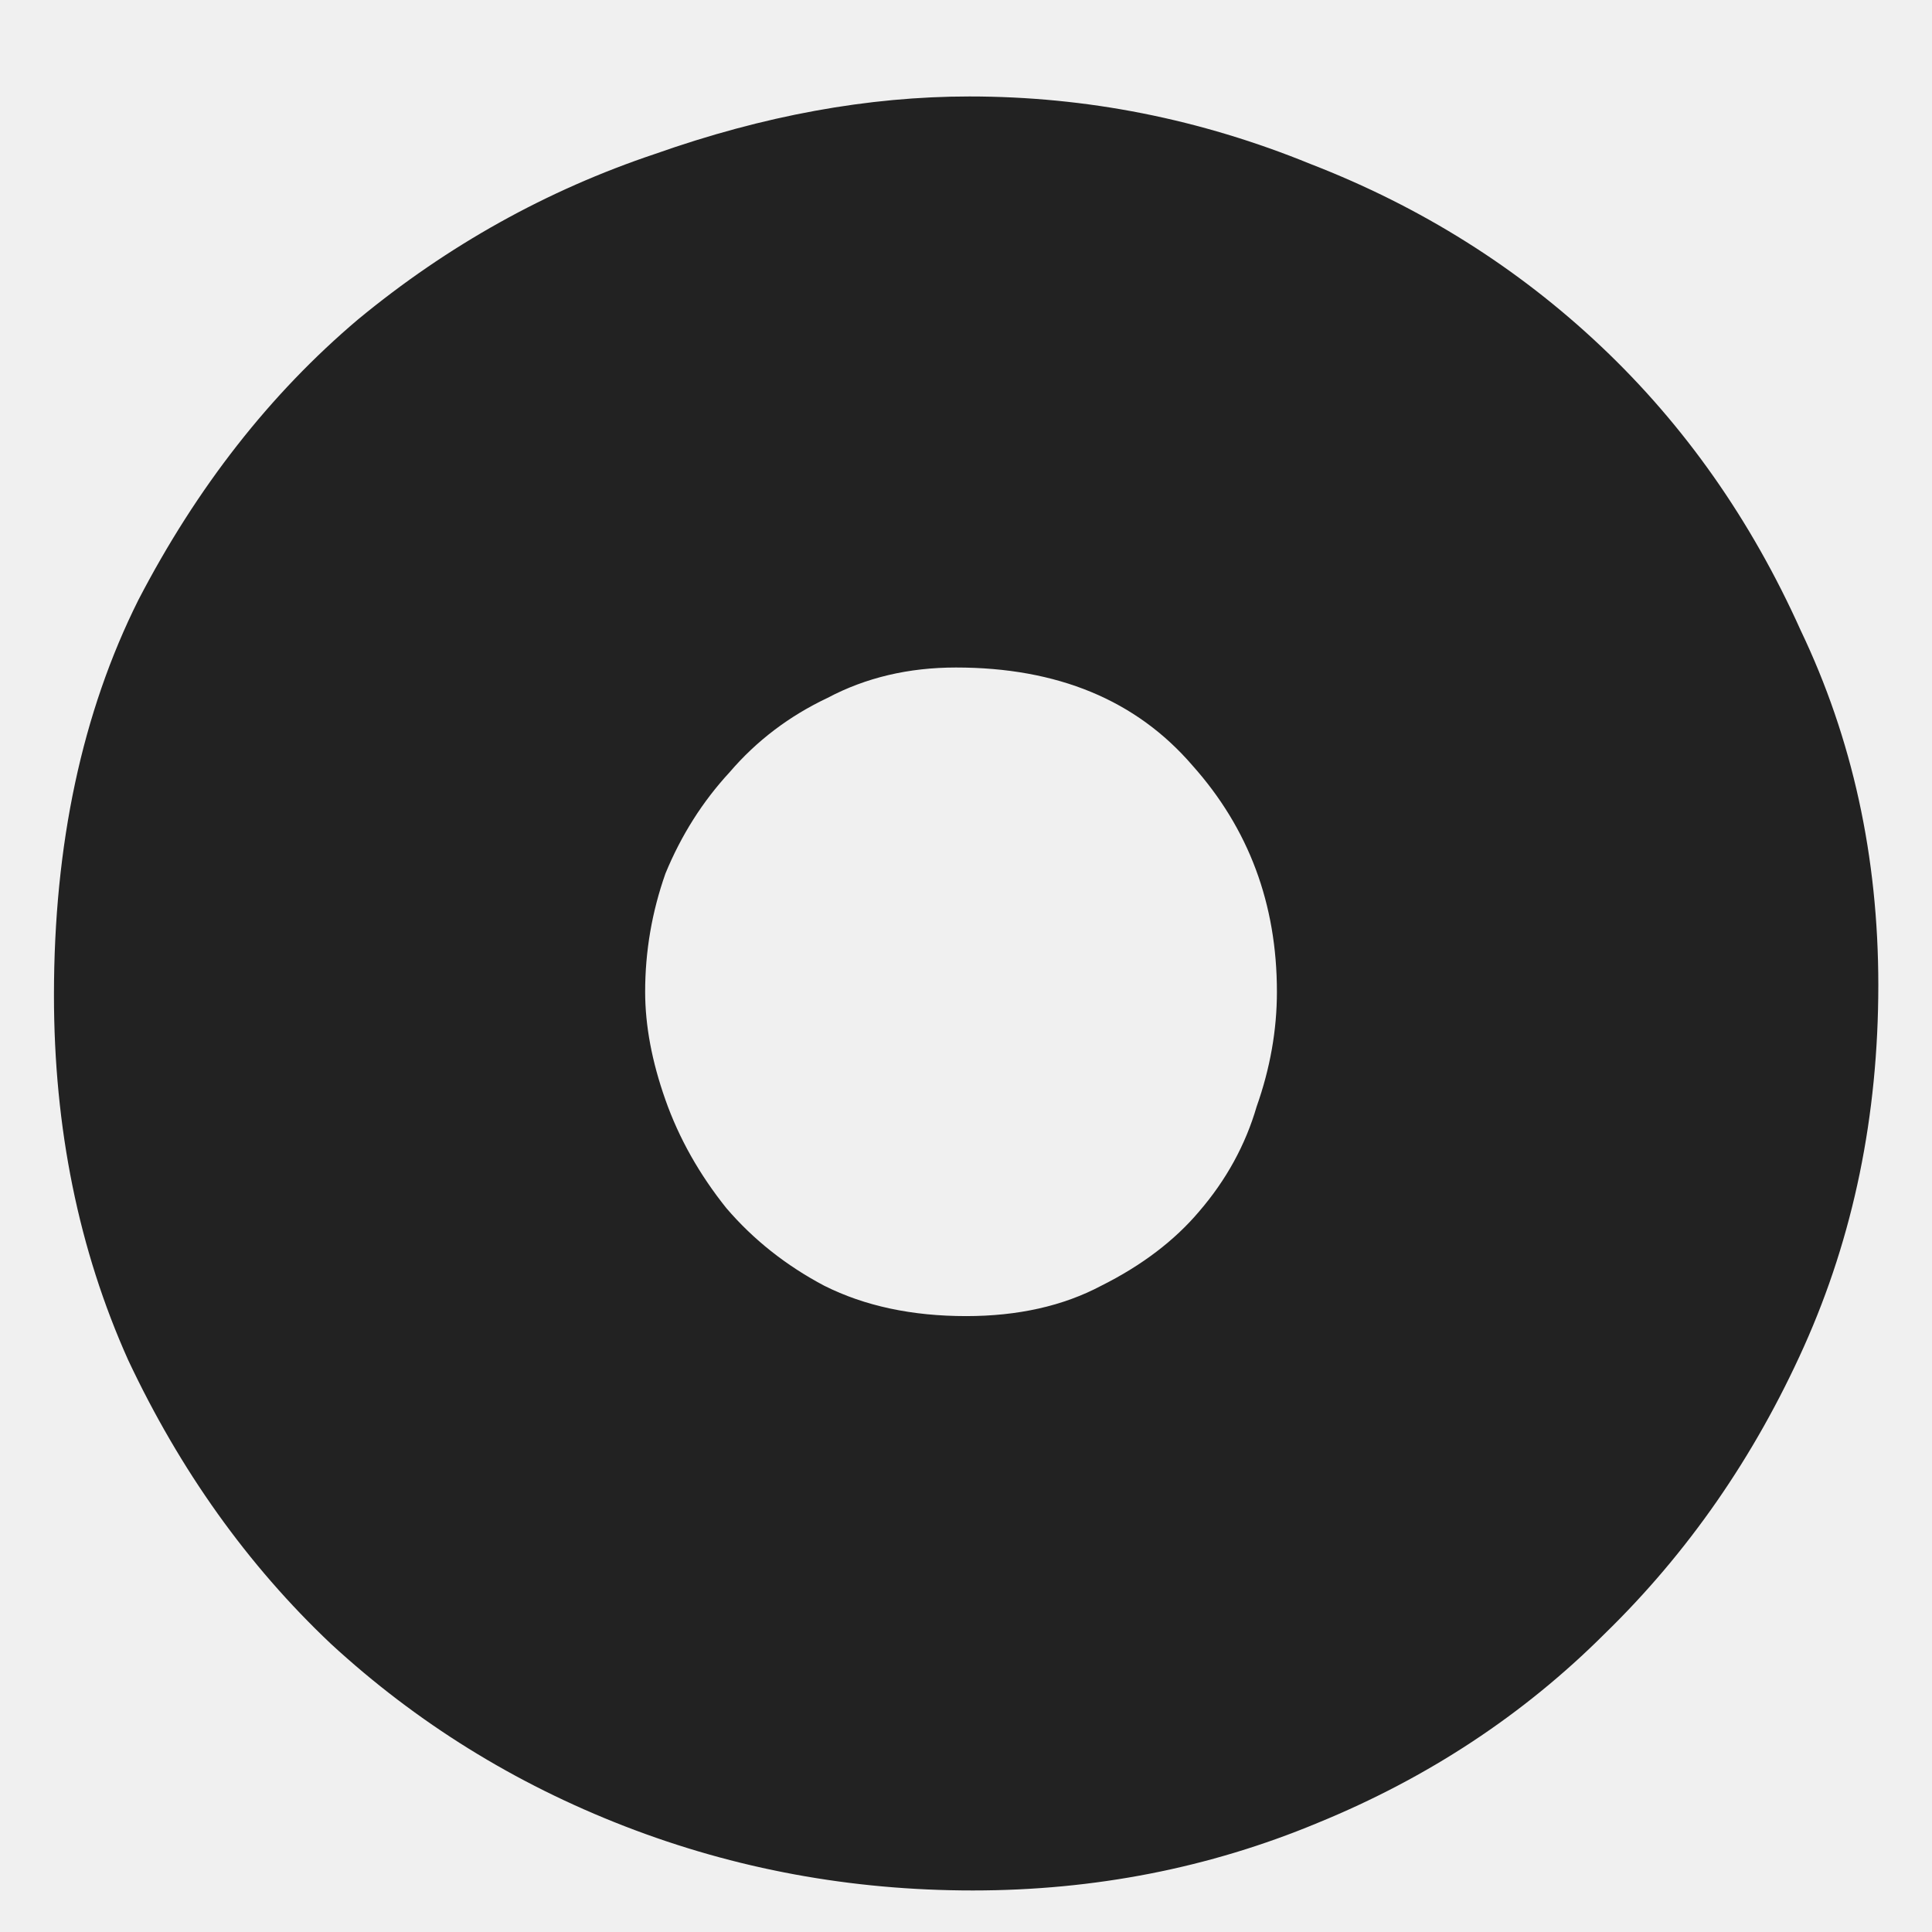
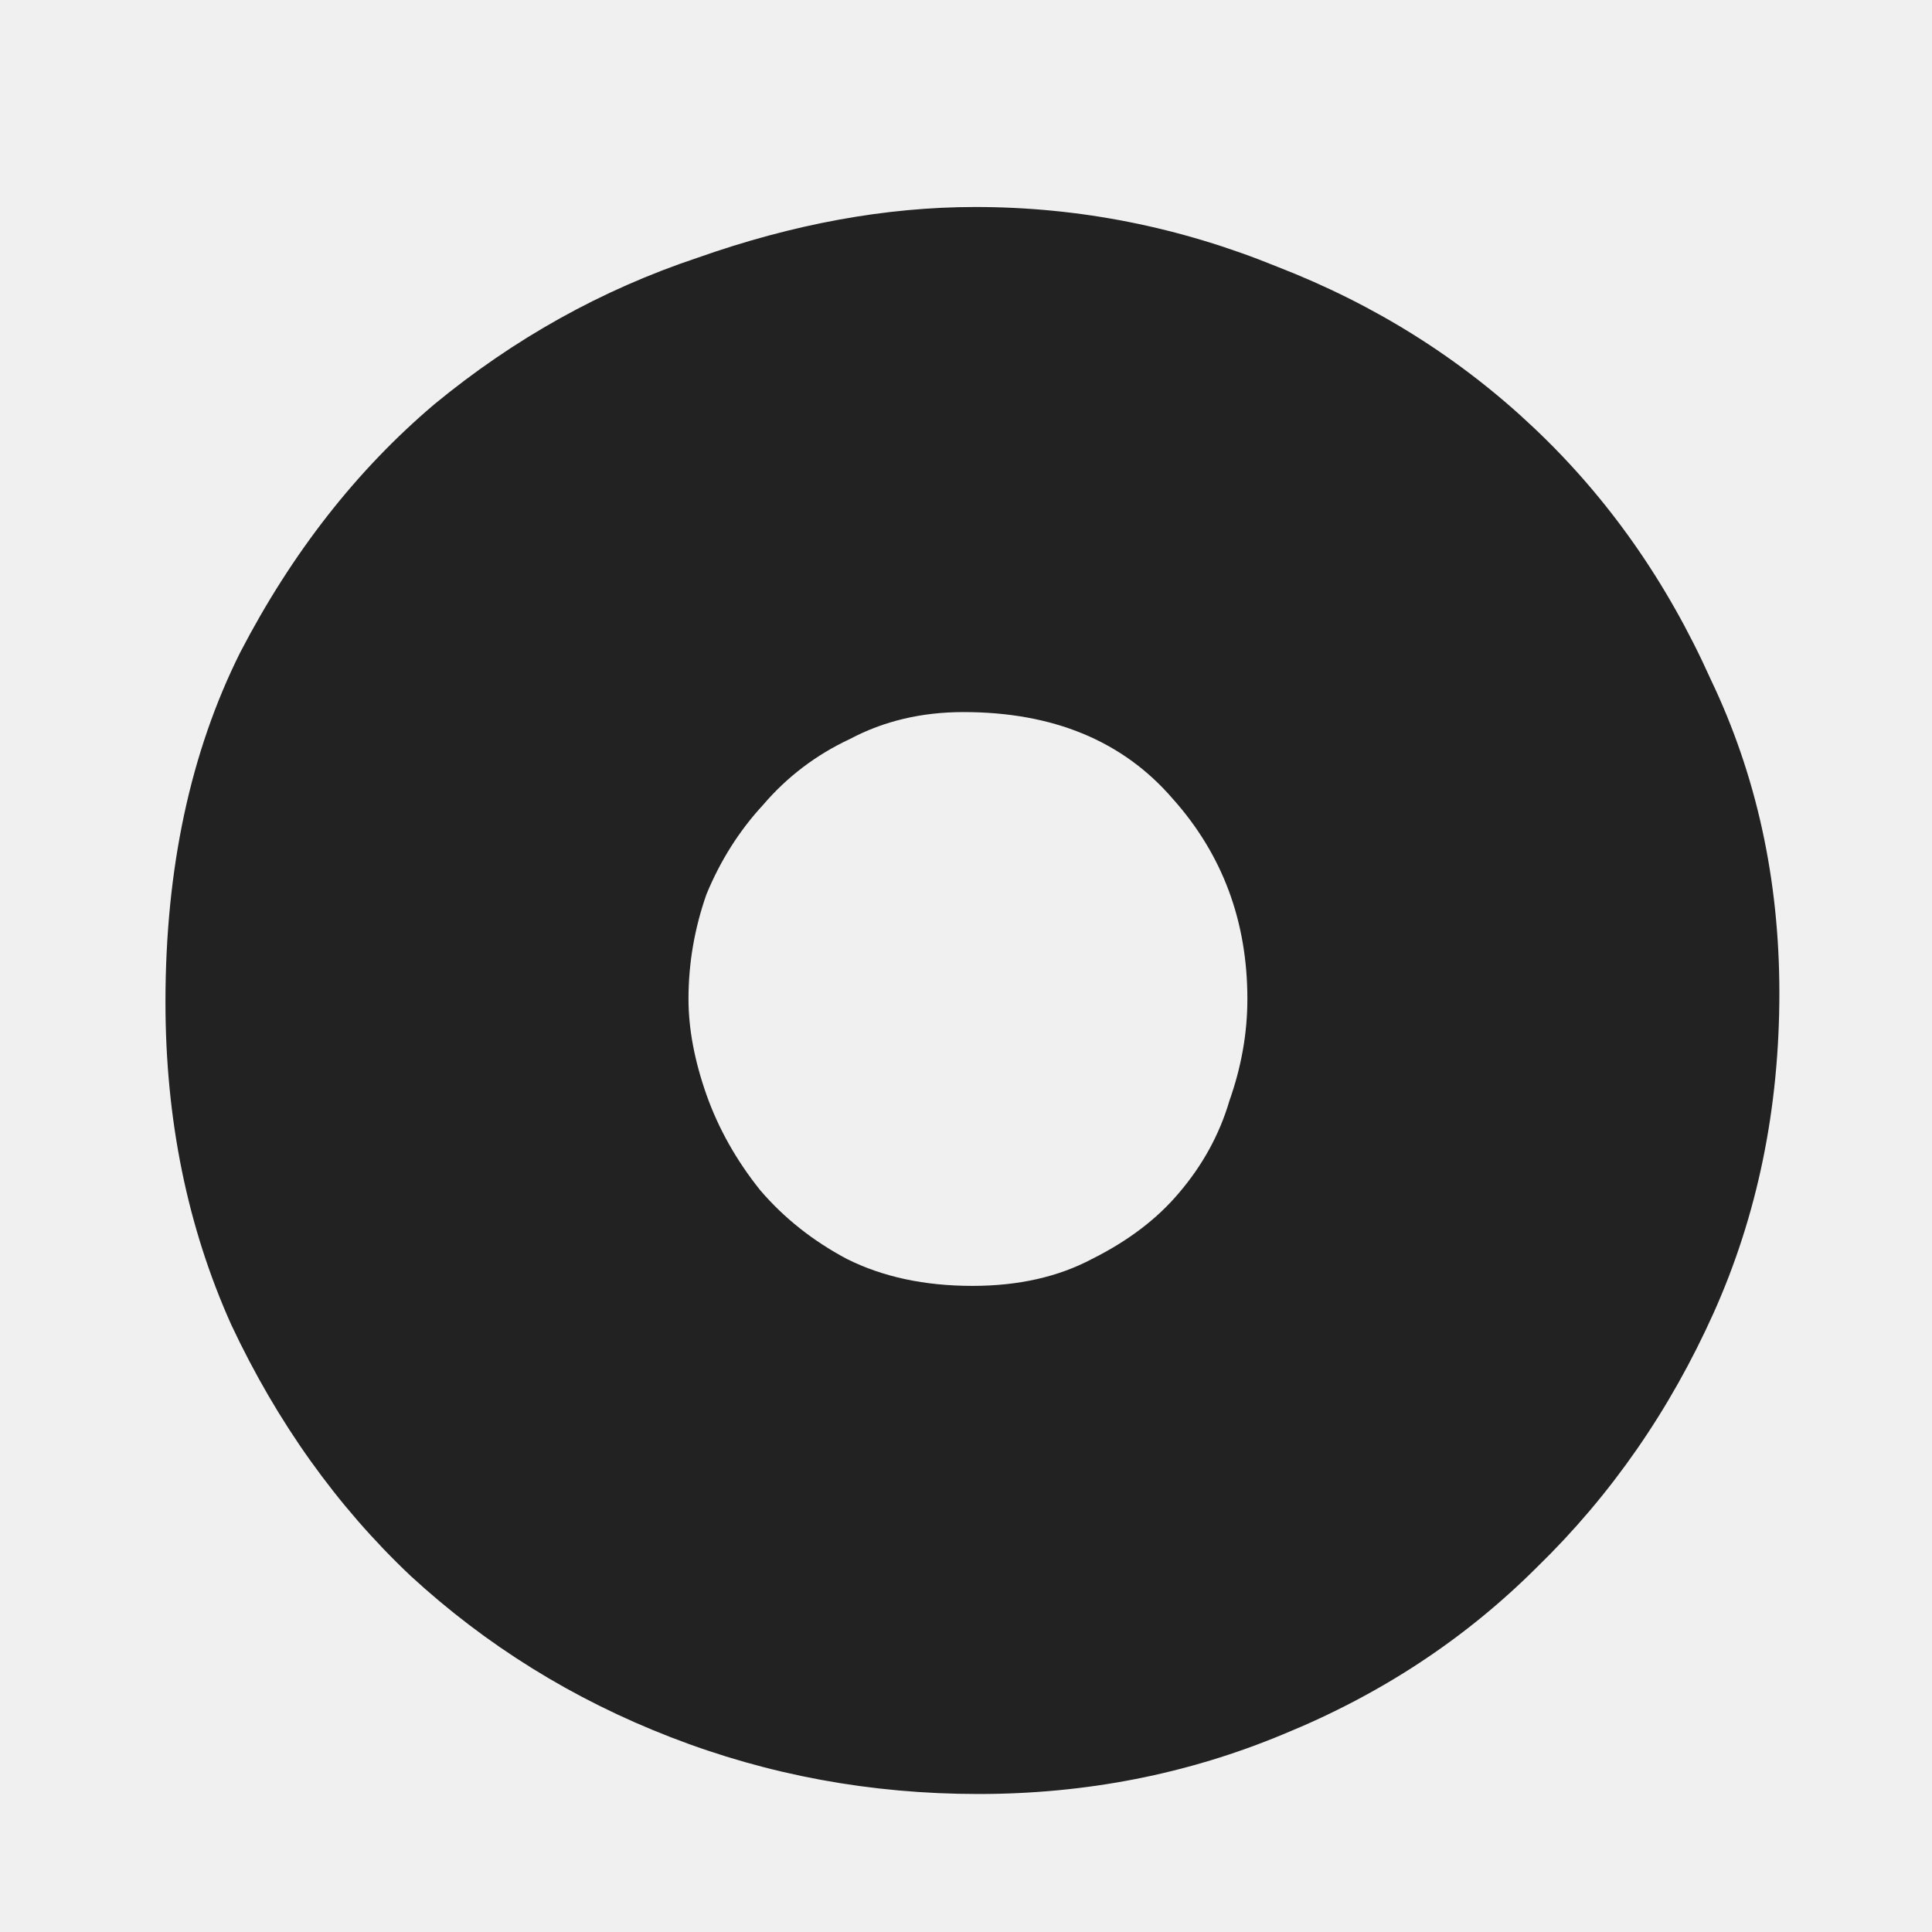
<svg xmlns="http://www.w3.org/2000/svg" width="14" height="14" viewBox="0 0 14 14" fill="none">
-   <g clip-path="url(#clip0_5457_356)">
-     <path d="M7.025 0.699C7.874 0.699 8.698 0.862 9.498 1.189C10.298 1.499 10.999 1.94 11.603 2.511C12.207 3.082 12.689 3.768 13.048 4.567C13.423 5.351 13.611 6.208 13.611 7.138C13.611 8.085 13.431 8.958 13.072 9.758C12.713 10.557 12.232 11.251 11.628 11.839C11.04 12.426 10.347 12.883 9.547 13.21C8.764 13.536 7.931 13.699 7.05 13.699C6.168 13.699 5.328 13.544 4.528 13.234C3.728 12.924 3.018 12.483 2.398 11.912C1.794 11.341 1.305 10.655 0.929 9.856C0.57 9.056 0.391 8.174 0.391 7.211C0.391 6.118 0.595 5.163 1.003 4.347C1.427 3.531 1.957 2.854 2.594 2.315C3.247 1.776 3.965 1.377 4.748 1.115C5.532 0.838 6.291 0.699 7.025 0.699ZM6.927 4.837C6.585 4.837 6.274 4.91 5.997 5.057C5.72 5.188 5.483 5.367 5.287 5.596C5.091 5.808 4.936 6.053 4.822 6.33C4.724 6.608 4.675 6.893 4.675 7.187C4.675 7.432 4.724 7.693 4.822 7.97C4.92 8.248 5.067 8.509 5.263 8.754C5.458 8.982 5.695 9.17 5.973 9.317C6.266 9.464 6.609 9.537 7.001 9.537C7.376 9.537 7.703 9.464 7.98 9.317C8.274 9.17 8.511 8.99 8.69 8.778C8.886 8.55 9.025 8.297 9.106 8.019C9.204 7.742 9.253 7.464 9.253 7.187C9.253 6.55 9.049 6.004 8.641 5.547C8.233 5.073 7.662 4.837 6.927 4.837Z" fill="#222222" />
-   </g>
-   <defs>
-     <clipPath id="clip0_5457_356">
-       <rect width="14" height="14" fill="white" />
-     </clipPath>
-   </defs>
+   <path d="M7.068 1.5C7.819 1.5 8.548 1.644 9.256 1.933C9.963 2.207 10.584 2.597 11.118 3.103C11.652 3.608 12.078 4.214 12.396 4.922C12.728 5.615 12.894 6.373 12.894 7.196C12.894 8.033 12.735 8.806 12.418 9.513C12.1 10.221 11.674 10.834 11.14 11.354C10.62 11.874 10.007 12.278 9.299 12.567C8.606 12.856 7.87 13 7.09 13C6.31 13 5.567 12.863 4.859 12.588C4.152 12.314 3.524 11.924 2.975 11.419C2.441 10.914 2.008 10.307 1.676 9.6C1.358 8.892 1.199 8.113 1.199 7.261C1.199 6.293 1.38 5.449 1.741 4.727C2.116 4.005 2.585 3.406 3.148 2.929C3.726 2.453 4.361 2.099 5.054 1.868C5.747 1.623 6.419 1.5 7.068 1.5ZM6.982 5.16C6.678 5.16 6.404 5.225 6.159 5.355C5.913 5.47 5.704 5.629 5.531 5.831C5.357 6.019 5.22 6.236 5.119 6.481C5.033 6.727 4.989 6.979 4.989 7.239C4.989 7.456 5.033 7.687 5.119 7.932C5.206 8.178 5.336 8.409 5.509 8.625C5.682 8.827 5.892 8.993 6.137 9.123C6.397 9.253 6.7 9.318 7.047 9.318C7.379 9.318 7.668 9.253 7.913 9.123C8.173 8.993 8.382 8.835 8.541 8.647C8.714 8.445 8.837 8.221 8.909 7.976C8.996 7.73 9.039 7.485 9.039 7.239C9.039 6.676 8.859 6.192 8.498 5.788C8.137 5.369 7.631 5.16 6.982 5.16Z" fill="#222222" />
</svg>
